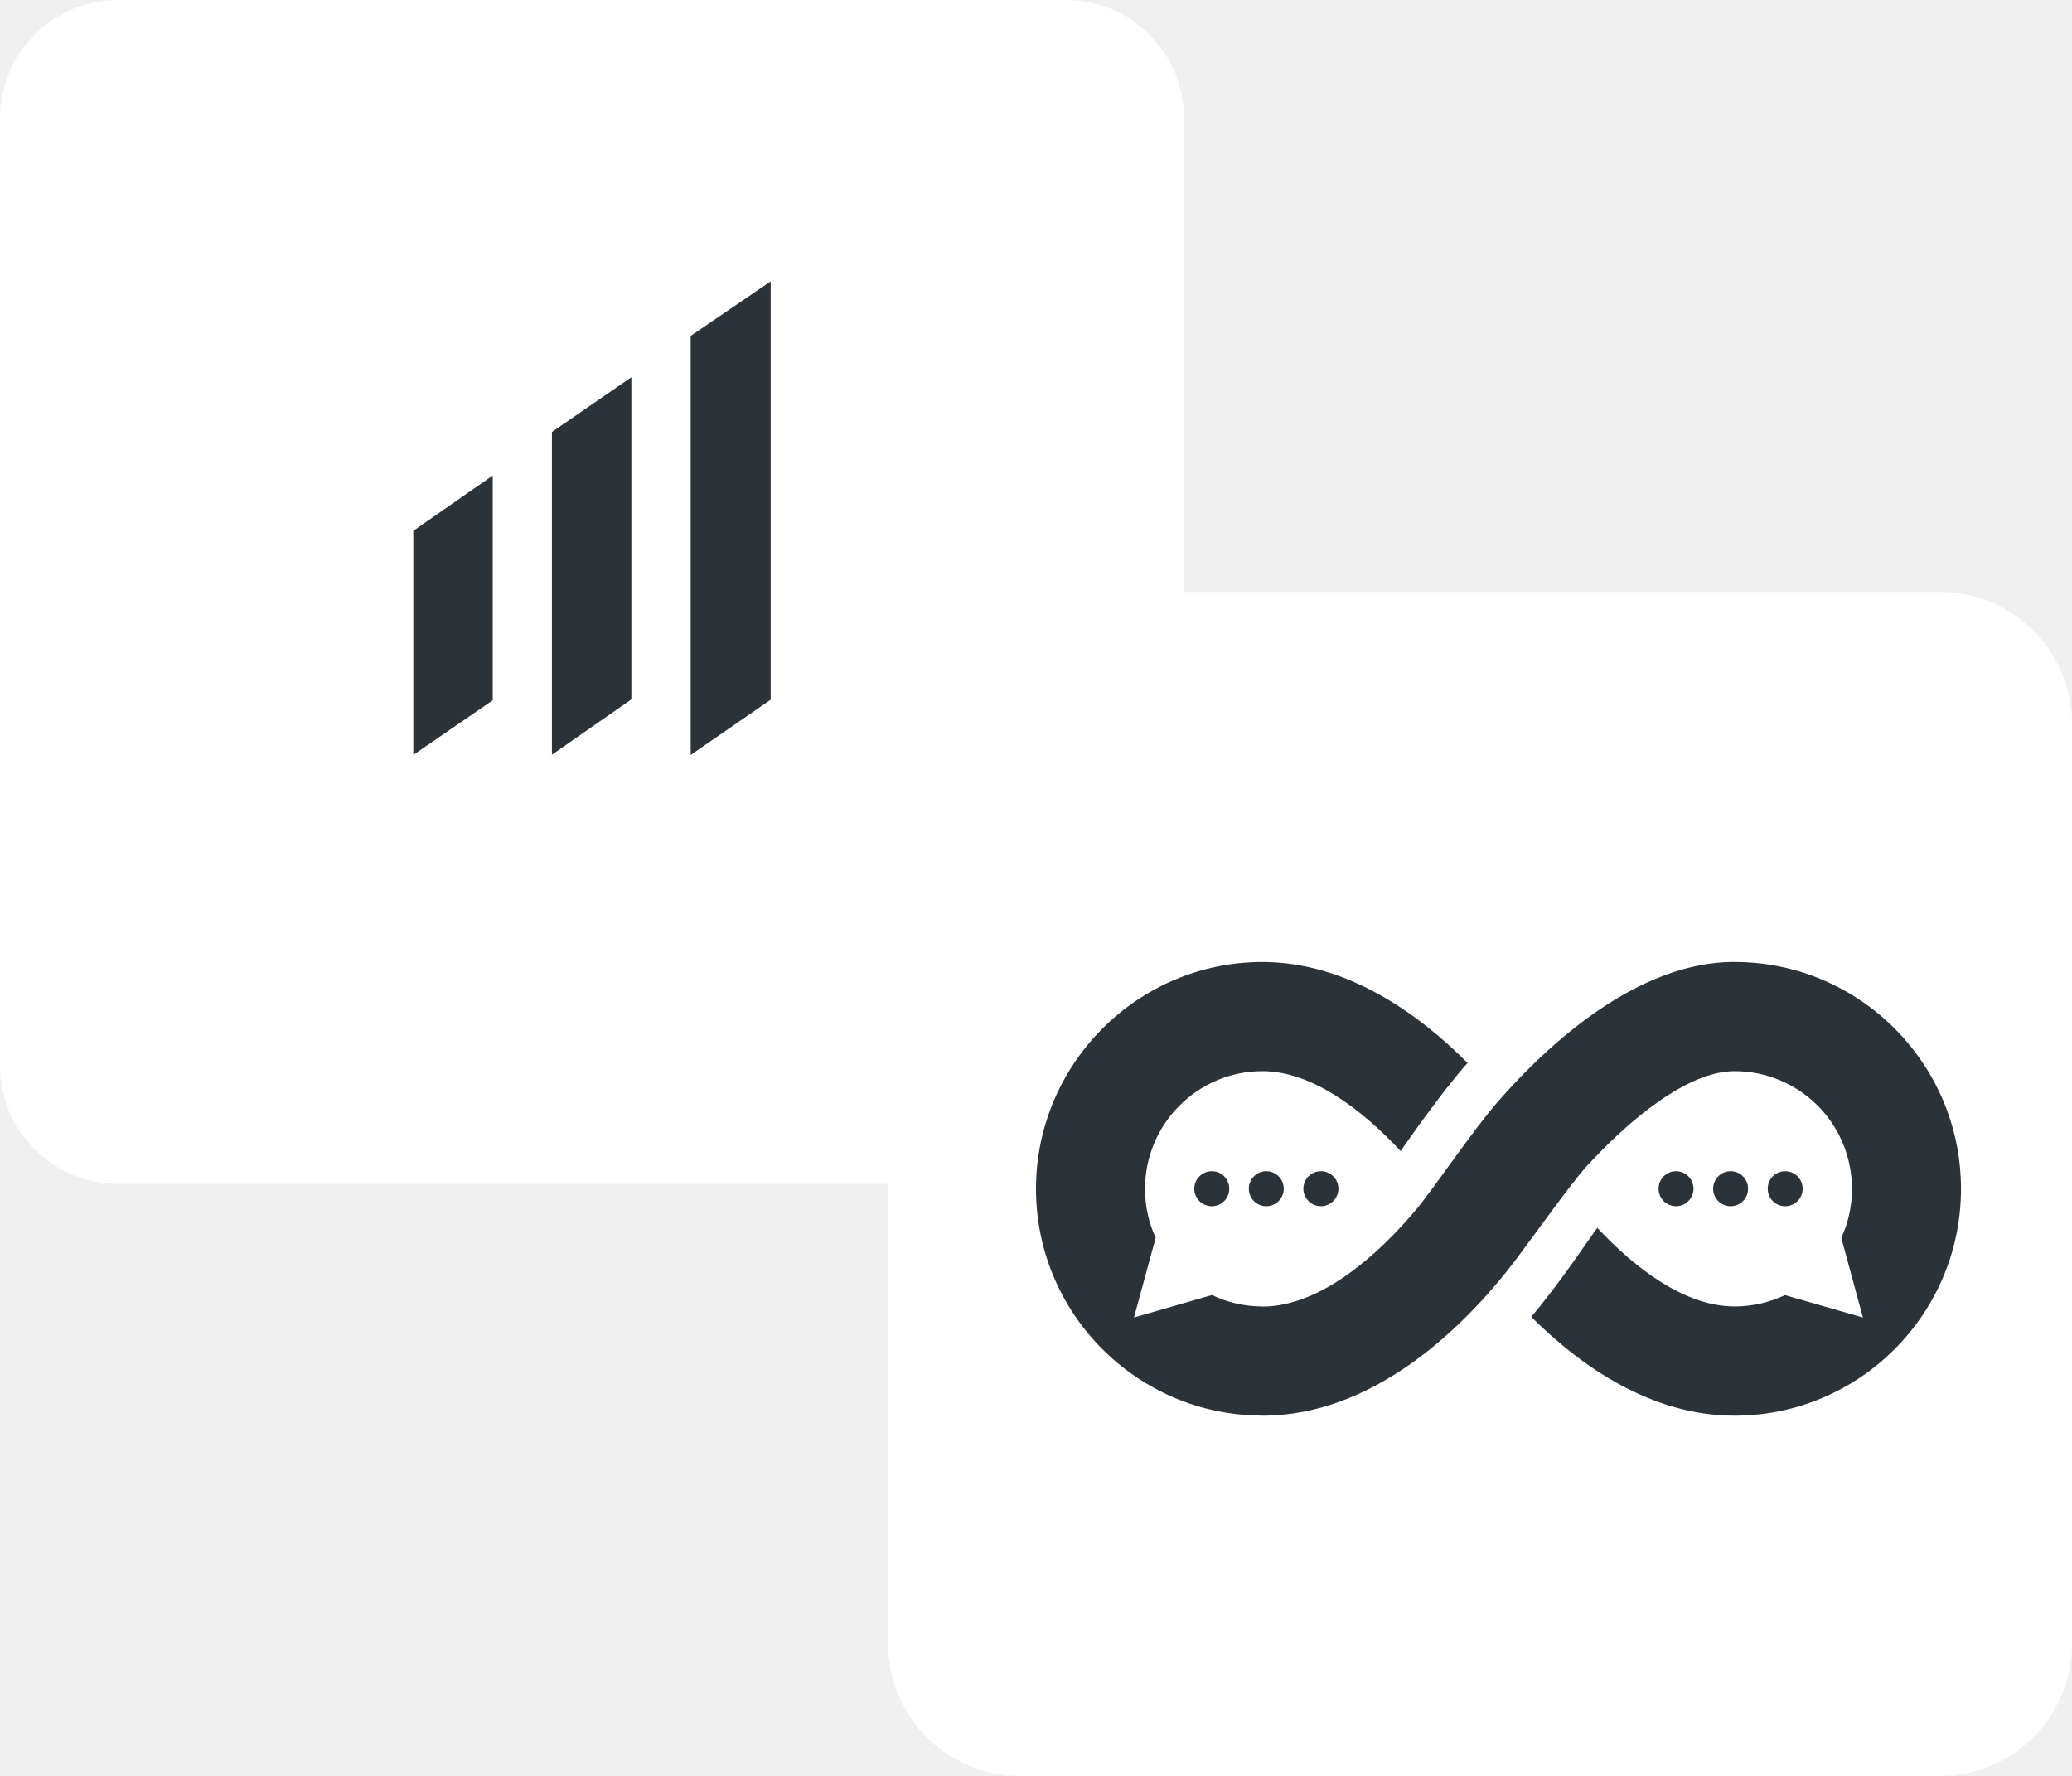
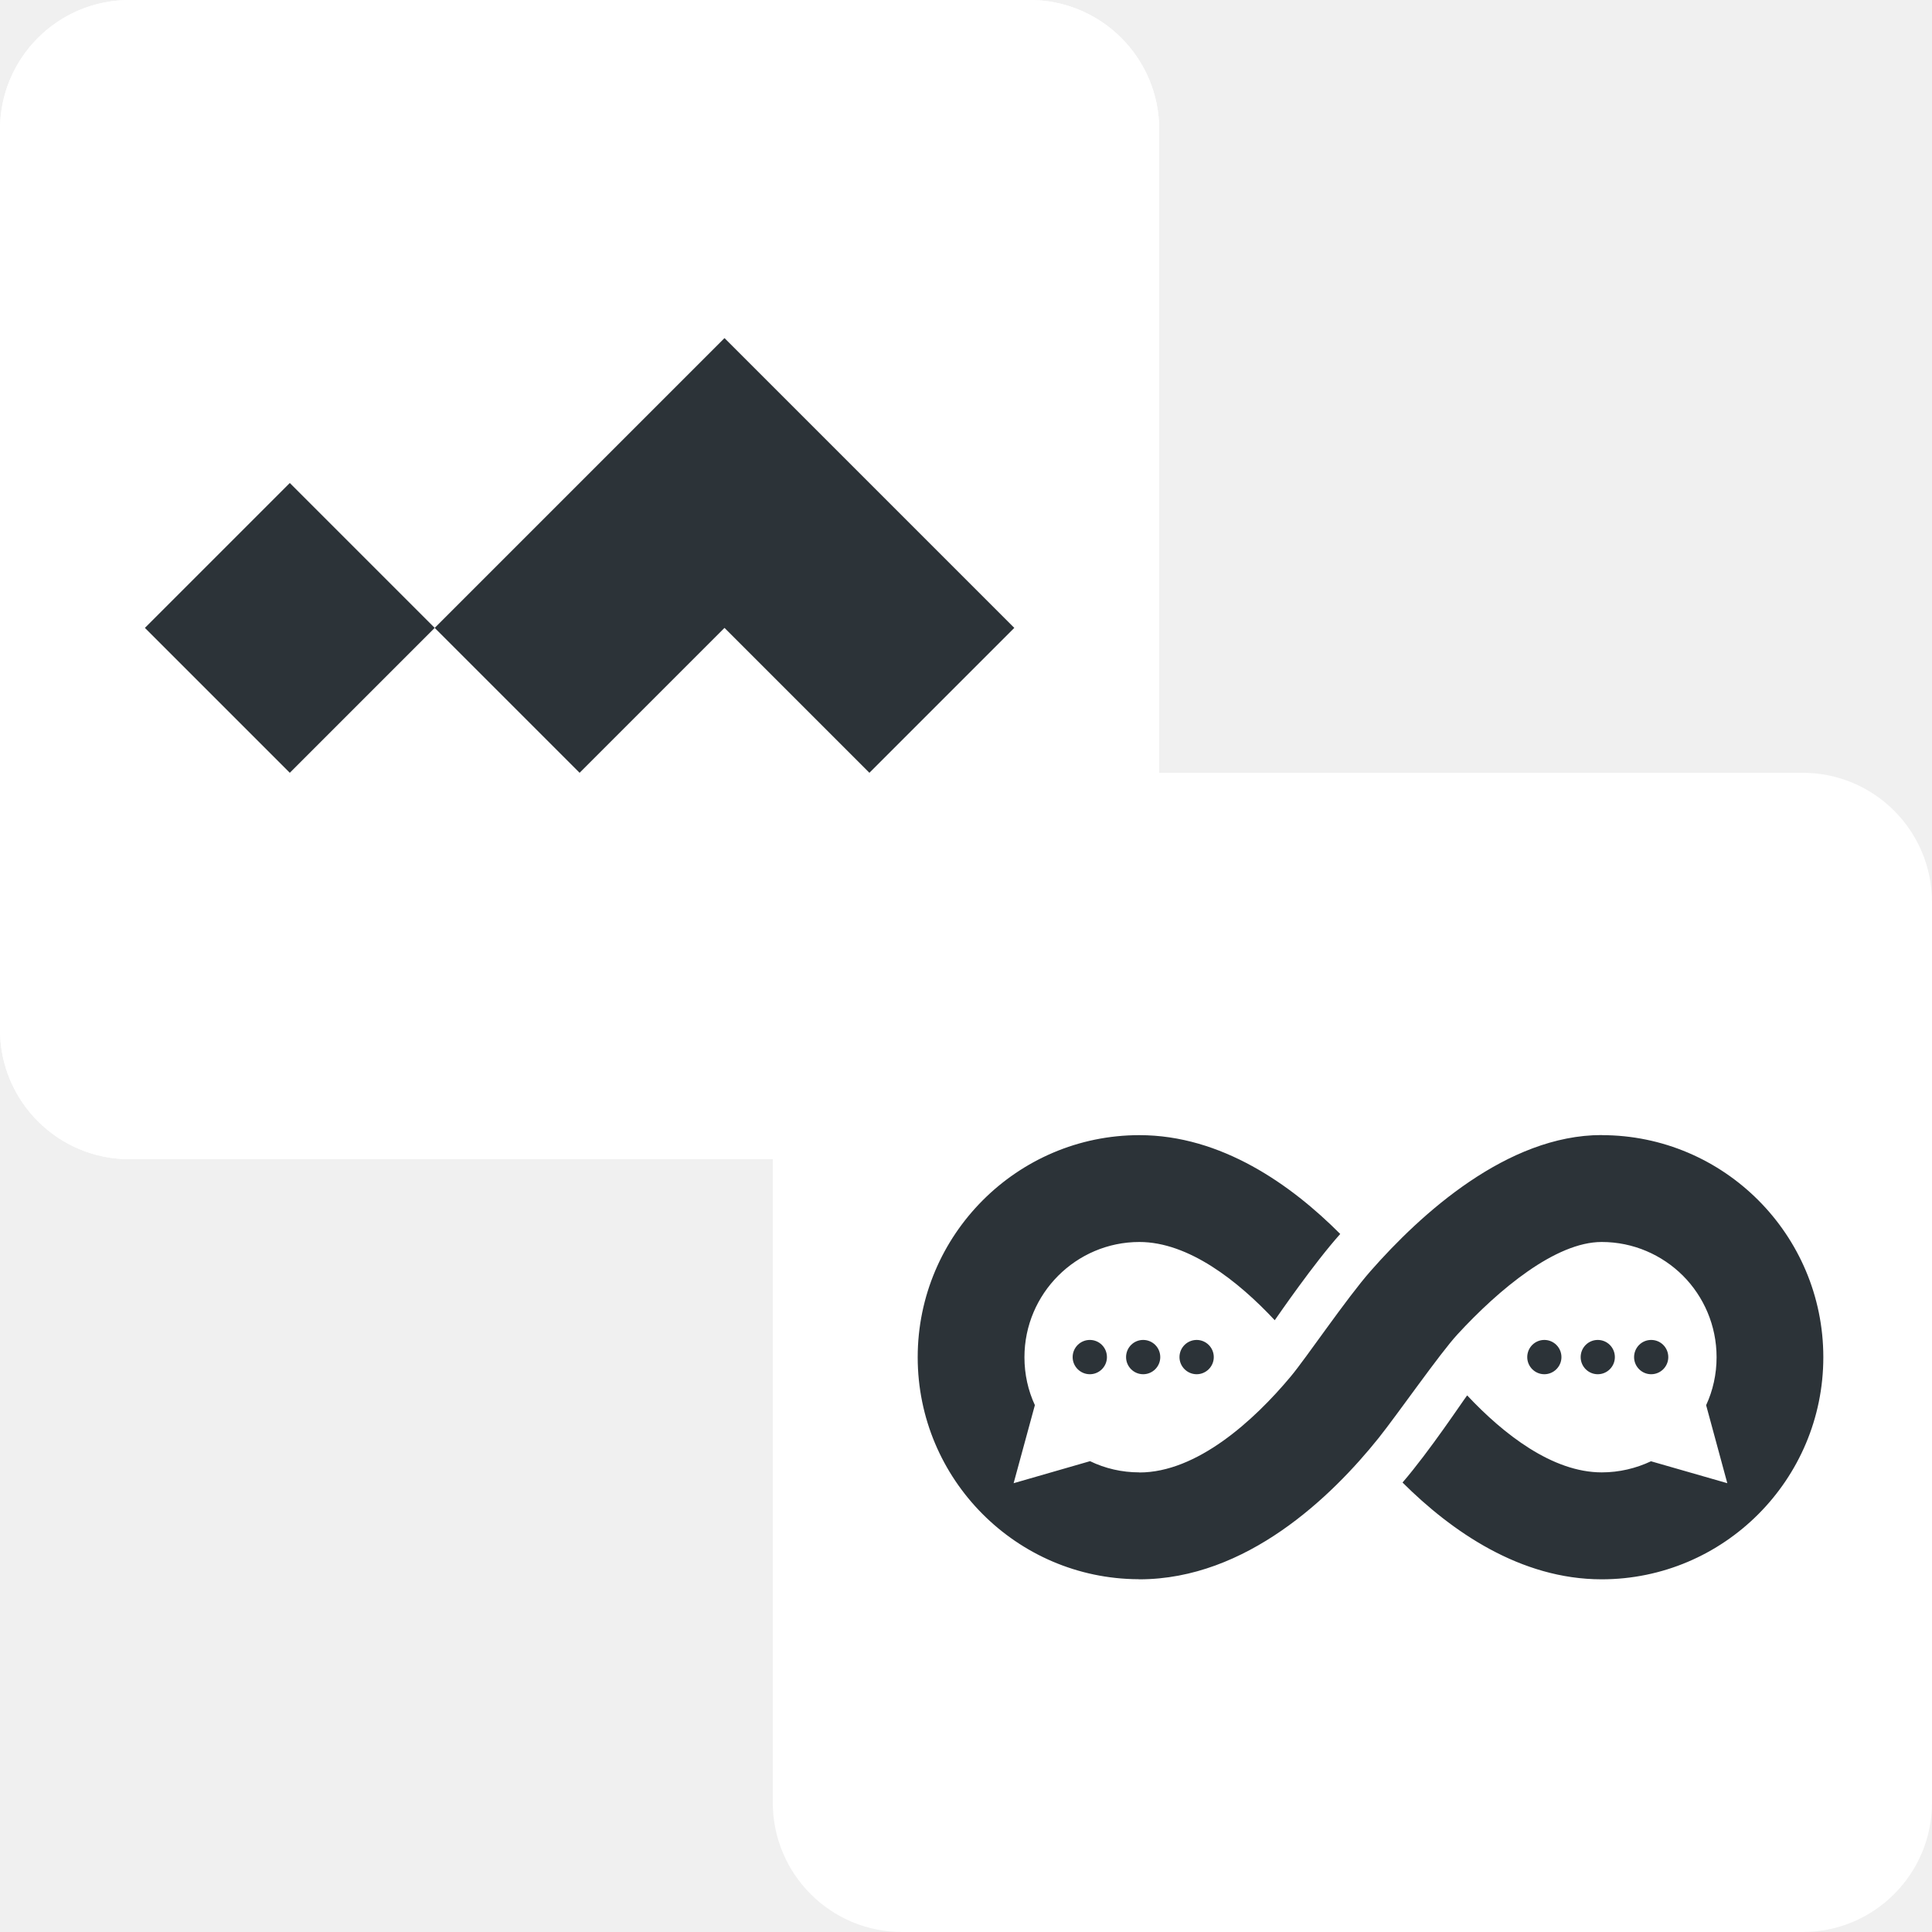
- <svg xmlns="http://www.w3.org/2000/svg" width="21" height="18" viewBox="0 0 21 18" fill="none">
-   <path d="M10.8 0L1.2 0C0.537 0 0 0.537 0 1.2L0 10.8C0 11.463 0.537 12 1.2 12H10.8C11.463 12 12 11.463 12 10.8V1.2C12 0.537 11.463 0 10.8 0Z" fill="white" />
-   <path d="M4.189 7.651L4.994 7.098V4.82L4.189 5.38V7.651Z" fill="#2C3338" />
-   <path d="M5.594 7.649L6.399 7.089V3.824L5.594 4.378V7.649Z" fill="#2C3338" />
-   <path d="M7 3.405V7.652L7.811 7.092V2.852L7 3.405Z" fill="#2C3338" />
-   <rect x="9" y="6" width="12" height="12" rx="1.339" fill="white" />
-   <path d="M19.875 12.05C19.875 13.317 18.846 14.349 17.58 14.349C16.738 14.349 16.025 13.851 15.519 13.347C15.8 13.021 16.142 12.504 16.189 12.445C16.564 12.847 17.071 13.242 17.581 13.242C17.763 13.242 17.936 13.2 18.091 13.127H18.091L18.881 13.354L18.662 12.547V12.546C18.732 12.395 18.77 12.226 18.77 12.05C18.77 11.721 18.637 11.422 18.422 11.206C18.206 10.991 17.909 10.857 17.581 10.857H17.58C17.104 10.857 16.516 11.348 16.088 11.813C15.906 12.01 15.471 12.636 15.27 12.888C14.788 13.489 13.905 14.349 12.795 14.349C12.791 14.349 12.787 14.348 12.784 14.348C11.523 14.342 10.5 13.314 10.5 12.05C10.5 10.785 11.529 9.751 12.795 9.751C13.643 9.751 14.366 10.264 14.874 10.774C14.6 11.08 14.235 11.612 14.196 11.667C13.816 11.26 13.304 10.857 12.795 10.857C12.139 10.857 11.605 11.392 11.605 12.05C11.605 12.227 11.643 12.395 11.713 12.546L11.493 13.354L12.284 13.126C12.439 13.201 12.612 13.242 12.795 13.242V13.243C13.39 13.243 13.98 12.707 14.362 12.249C14.52 12.06 14.939 11.441 15.188 11.158C15.707 10.567 16.602 9.75 17.58 9.75C17.58 9.75 17.58 9.751 17.581 9.751C18.846 9.751 19.875 10.782 19.875 12.05V12.05Z" fill="#2C3338" />
-   <path d="M13.388 12.226C13.485 12.226 13.565 12.146 13.565 12.049C13.565 11.95 13.485 11.871 13.388 11.871C13.29 11.871 13.21 11.95 13.21 12.049C13.21 12.146 13.29 12.226 13.388 12.226Z" fill="#2C3338" />
-   <path d="M12.834 12.226C12.932 12.226 13.011 12.146 13.011 12.049C13.011 11.95 12.932 11.871 12.834 11.871C12.736 11.871 12.657 11.95 12.657 12.049C12.657 12.146 12.736 12.226 12.834 12.226Z" fill="#2C3338" />
-   <path d="M12.282 12.226C12.38 12.226 12.459 12.146 12.459 12.049C12.459 11.95 12.38 11.871 12.282 11.871C12.184 11.871 12.104 11.95 12.104 12.049C12.104 12.146 12.184 12.226 12.282 12.226Z" fill="#2C3338" />
-   <path d="M18.093 12.226C18.191 12.226 18.27 12.146 18.27 12.049C18.27 11.95 18.191 11.871 18.093 11.871C17.995 11.871 17.916 11.95 17.916 12.049C17.916 12.146 17.995 12.226 18.093 12.226Z" fill="#2C3338" />
-   <path d="M17.54 12.226C17.638 12.226 17.717 12.146 17.717 12.049C17.717 11.95 17.638 11.871 17.54 11.871C17.442 11.871 17.363 11.95 17.363 12.049C17.363 12.146 17.442 12.226 17.54 12.226Z" fill="#2C3338" />
-   <path d="M16.987 12.226C17.084 12.226 17.164 12.146 17.164 12.049C17.164 11.95 17.084 11.871 16.987 11.871C16.889 11.871 16.81 11.95 16.81 12.049C16.81 12.146 16.889 12.226 16.987 12.226Z" fill="#2C3338" />
+ <svg xmlns="http://www.w3.org/2000/svg" width="20" height="20" viewBox="0 0 20 20" fill="none">
+   <g clip-path="url(#clip0_2001_243)">
+     <rect width="12" height="12" rx="1.34" fill="white" />
+     <path d="M12 0H0V12H12V0Z" fill="white" />
+     <path d="M3 5L1.5 6.5L3 8L4.5 6.5L3 5Z" fill="#2C3338" />
+     <path d="M6 5L4.5 6.5L6 8L7.5 6.5L9 8L10.5 6.5L9 5L7.5 3.5L6 5Z" fill="#2C3338" />
+   </g>
+   <rect x="8" y="8" width="12" height="12" rx="1.339" fill="white" />
+   <path d="M18.875 14.05C18.875 15.317 17.846 16.349 16.58 16.349C15.738 16.349 15.025 15.851 14.519 15.347C14.8 15.021 15.142 14.504 15.188 14.445C15.565 14.847 16.071 15.242 16.581 15.242C16.763 15.242 16.936 15.2 17.091 15.127H17.091L17.881 15.354L17.662 14.547V14.546C17.732 14.395 17.77 14.226 17.77 14.05C17.77 13.721 17.637 13.422 17.422 13.206C17.206 12.991 16.909 12.857 16.581 12.857H16.58C16.104 12.857 15.516 13.348 15.088 13.813C14.906 14.01 14.471 14.636 14.27 14.888C13.788 15.489 12.905 16.349 11.795 16.349C11.791 16.349 11.787 16.348 11.784 16.348C10.523 16.342 9.5 15.314 9.5 14.05C9.5 12.785 10.529 11.751 11.795 11.751C12.643 11.751 13.366 12.264 13.874 12.774C13.6 13.08 13.235 13.612 13.196 13.667C12.816 13.26 12.304 12.857 11.795 12.857C11.139 12.857 10.605 13.392 10.605 14.05C10.605 14.227 10.643 14.395 10.713 14.546L10.493 15.354L11.284 15.126C11.439 15.201 11.612 15.242 11.795 15.242V15.243C12.39 15.243 12.98 14.707 13.362 14.249C13.52 14.06 13.939 13.441 14.188 13.158C14.707 12.567 15.602 11.75 16.58 11.75C16.58 11.75 16.58 11.751 16.581 11.751C17.846 11.751 18.875 12.782 18.875 14.05V14.05Z" fill="#2C3338" />
+   <path d="M12.388 14.226C12.485 14.226 12.565 14.146 12.565 14.049C12.565 13.95 12.485 13.871 12.388 13.871C12.29 13.871 12.21 13.95 12.21 14.049C12.21 14.146 12.29 14.226 12.388 14.226Z" fill="#2C3338" />
+   <path d="M11.834 14.226C11.932 14.226 12.011 14.146 12.011 14.049C12.011 13.95 11.932 13.871 11.834 13.871C11.736 13.871 11.657 13.95 11.657 14.049C11.657 14.146 11.736 14.226 11.834 14.226Z" fill="#2C3338" />
+   <path d="M11.282 14.226C11.38 14.226 11.459 14.146 11.459 14.049C11.459 13.95 11.38 13.871 11.282 13.871C11.184 13.871 11.104 13.95 11.104 14.049C11.104 14.146 11.184 14.226 11.282 14.226Z" fill="#2C3338" />
+   <path d="M17.093 14.226C17.191 14.226 17.27 14.146 17.27 14.049C17.27 13.95 17.191 13.871 17.093 13.871C16.995 13.871 16.916 13.95 16.916 14.049C16.916 14.146 16.995 14.226 17.093 14.226Z" fill="#2C3338" />
+   <path d="M16.54 14.226C16.638 14.226 16.717 14.146 16.717 14.049C16.717 13.95 16.638 13.871 16.54 13.871C16.442 13.871 16.363 13.95 16.363 14.049C16.363 14.146 16.442 14.226 16.54 14.226Z" fill="#2C3338" />
+   <path d="M15.987 14.226C16.084 14.226 16.164 14.146 16.164 14.049C16.164 13.95 16.084 13.871 15.987 13.871C15.889 13.871 15.81 13.95 15.81 14.049C15.81 14.146 15.889 14.226 15.987 14.226Z" fill="#2C3338" />
+   <defs>
+     <clipPath id="clip0_2001_243">
+       <rect width="12" height="12" rx="1.34" fill="white" />
+     </clipPath>
+   </defs>
</svg>
